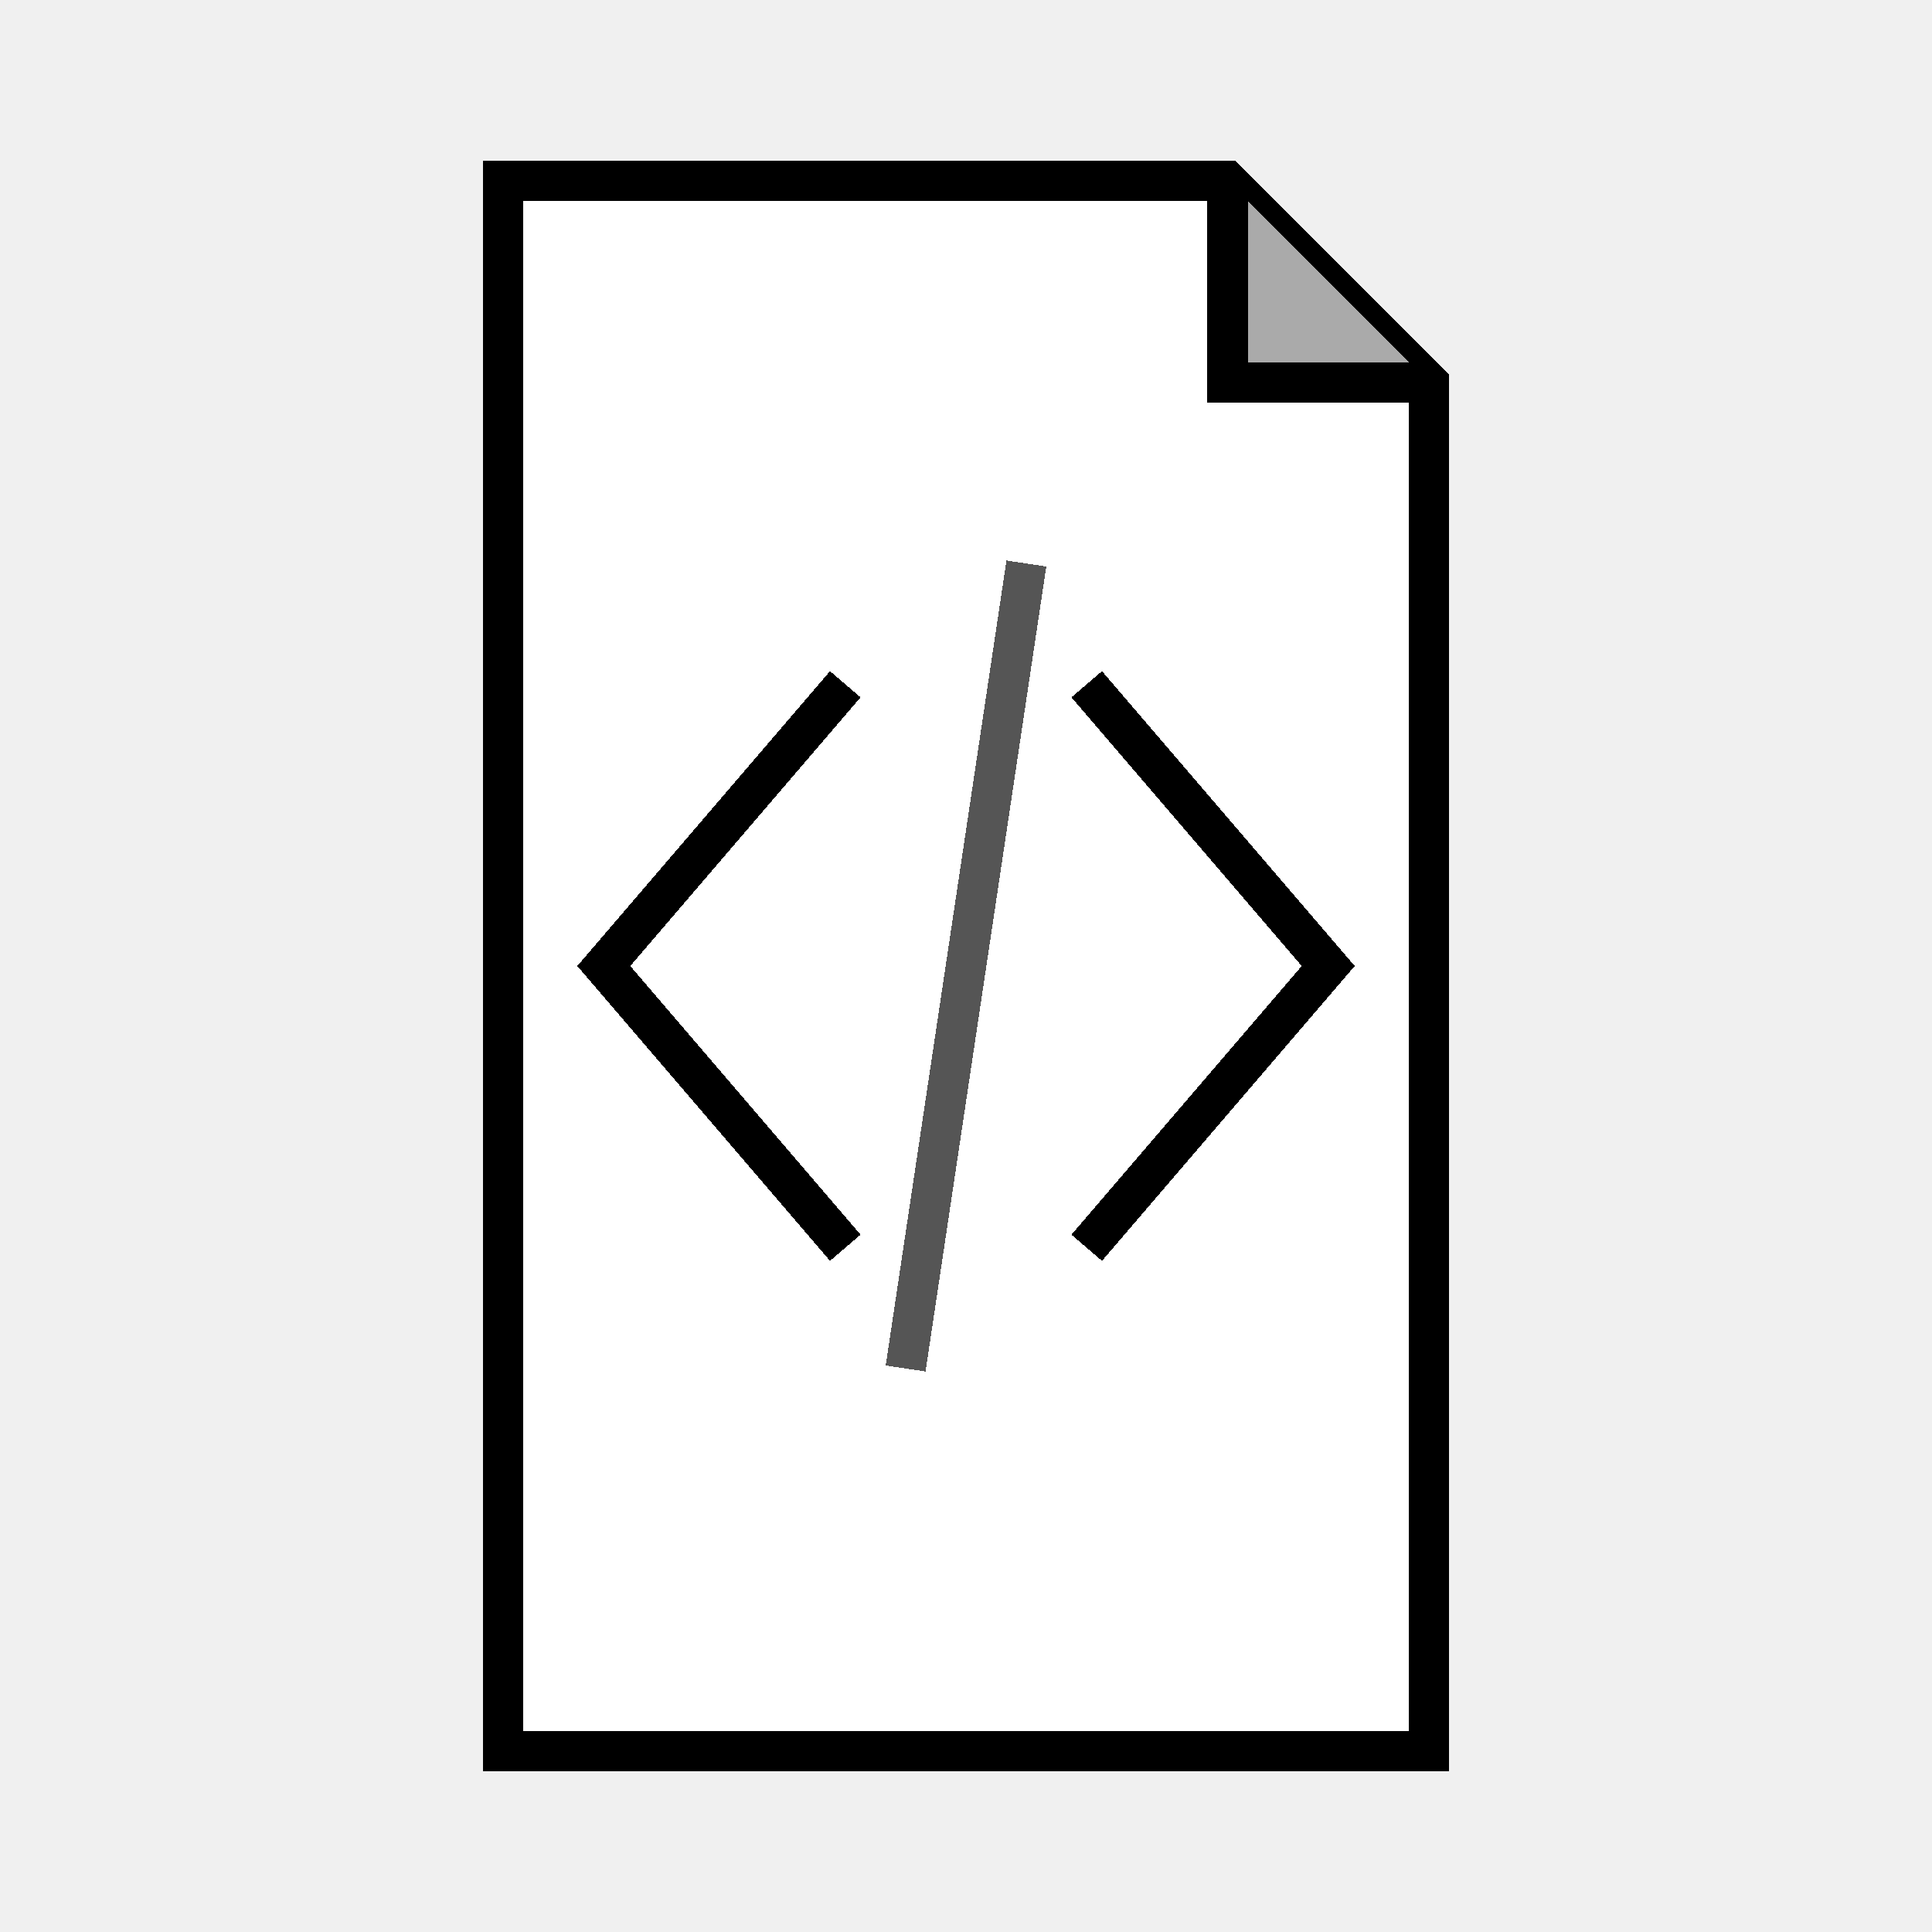
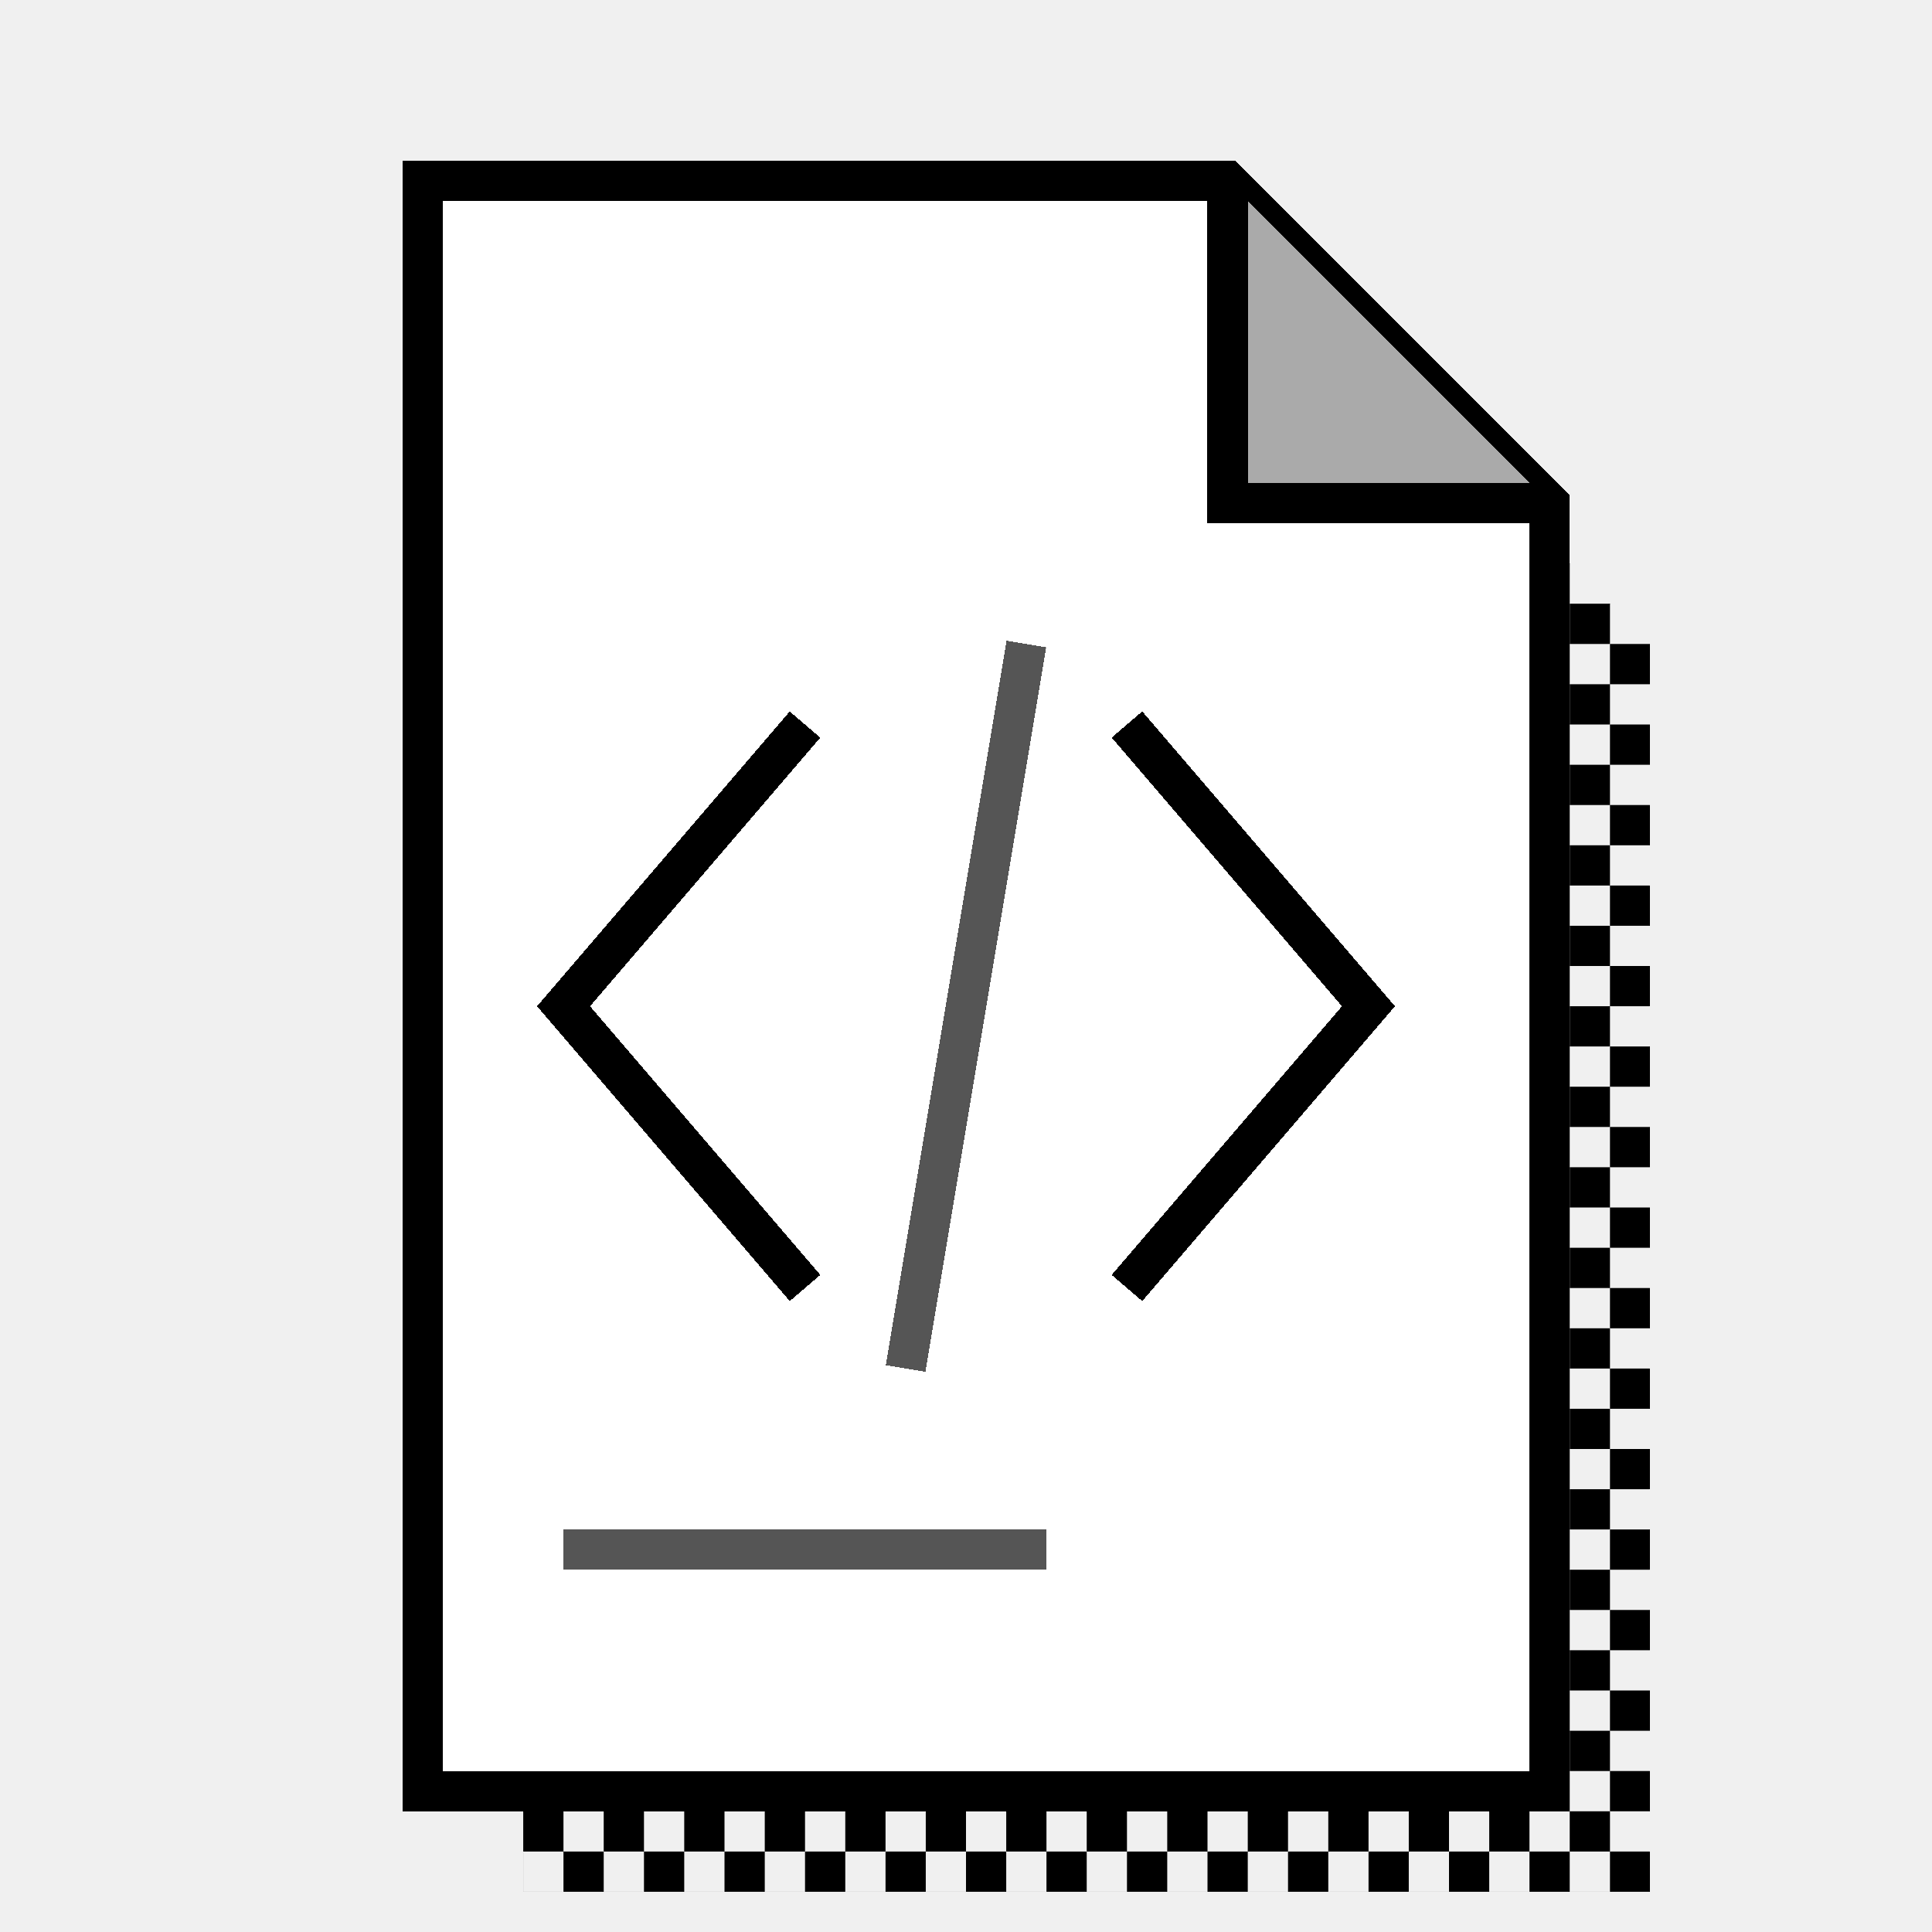
<svg xmlns="http://www.w3.org/2000/svg" width="48" height="48" viewBox="0 0 48 48" shape-rendering="crispEdges">
-   <path d="M12.5 4.5H30.5L35.5 9.5V43.5H12.5Z" fill="#fff" stroke="#000" />
-   <path d="M30.5 4.5V9.5H35.5" fill="#aaa" stroke="#000" />
-   <path d="M21 17L15 24L21 31M27 17L33 24L27 31" stroke="#000" fill="none" />
-   <path d="M25.5 14L22.5 34" stroke="#555" />
+   <defs>
+     <pattern id="d" width="2" height="2" patternUnits="userSpaceOnUse">
+       <path d="M0 0h1v1H0zM1 1h1v1H1z" fill="#555" />
+     </pattern>
+     <pattern id="k" width="2" height="2" patternUnits="userSpaceOnUse">
+       <path d="M0 0h1v1H0zM1 1h1v1H1z" fill="#000" />
+     </pattern>
+     <pattern id="w" width="2" height="2" patternUnits="userSpaceOnUse">
+       <path d="M0 0h1v1H0zM1 1h1v1H1z" fill="#fff" />
+     </pattern>
+   </defs>
+   <path d="M13 8H33L41 16V47H13Z" fill="url(#k)" />
+   <path d="M10.5 4.5H30.5L38.5 12.5V44.5H10.5Z" fill="#fff" stroke="#000" />
+   <path d="M30.5 4.5V12.5H38.5" fill="#aaa" stroke="#000" />
+   <path d="M20 18L14 25L20 32M28 18L34 25L28 32" fill="none" stroke="#000" />
+   <path d="M25.5 16L22.5 34" stroke="#555" />
+   <path d="M14 38.5H26" stroke="#555" />
</svg>
